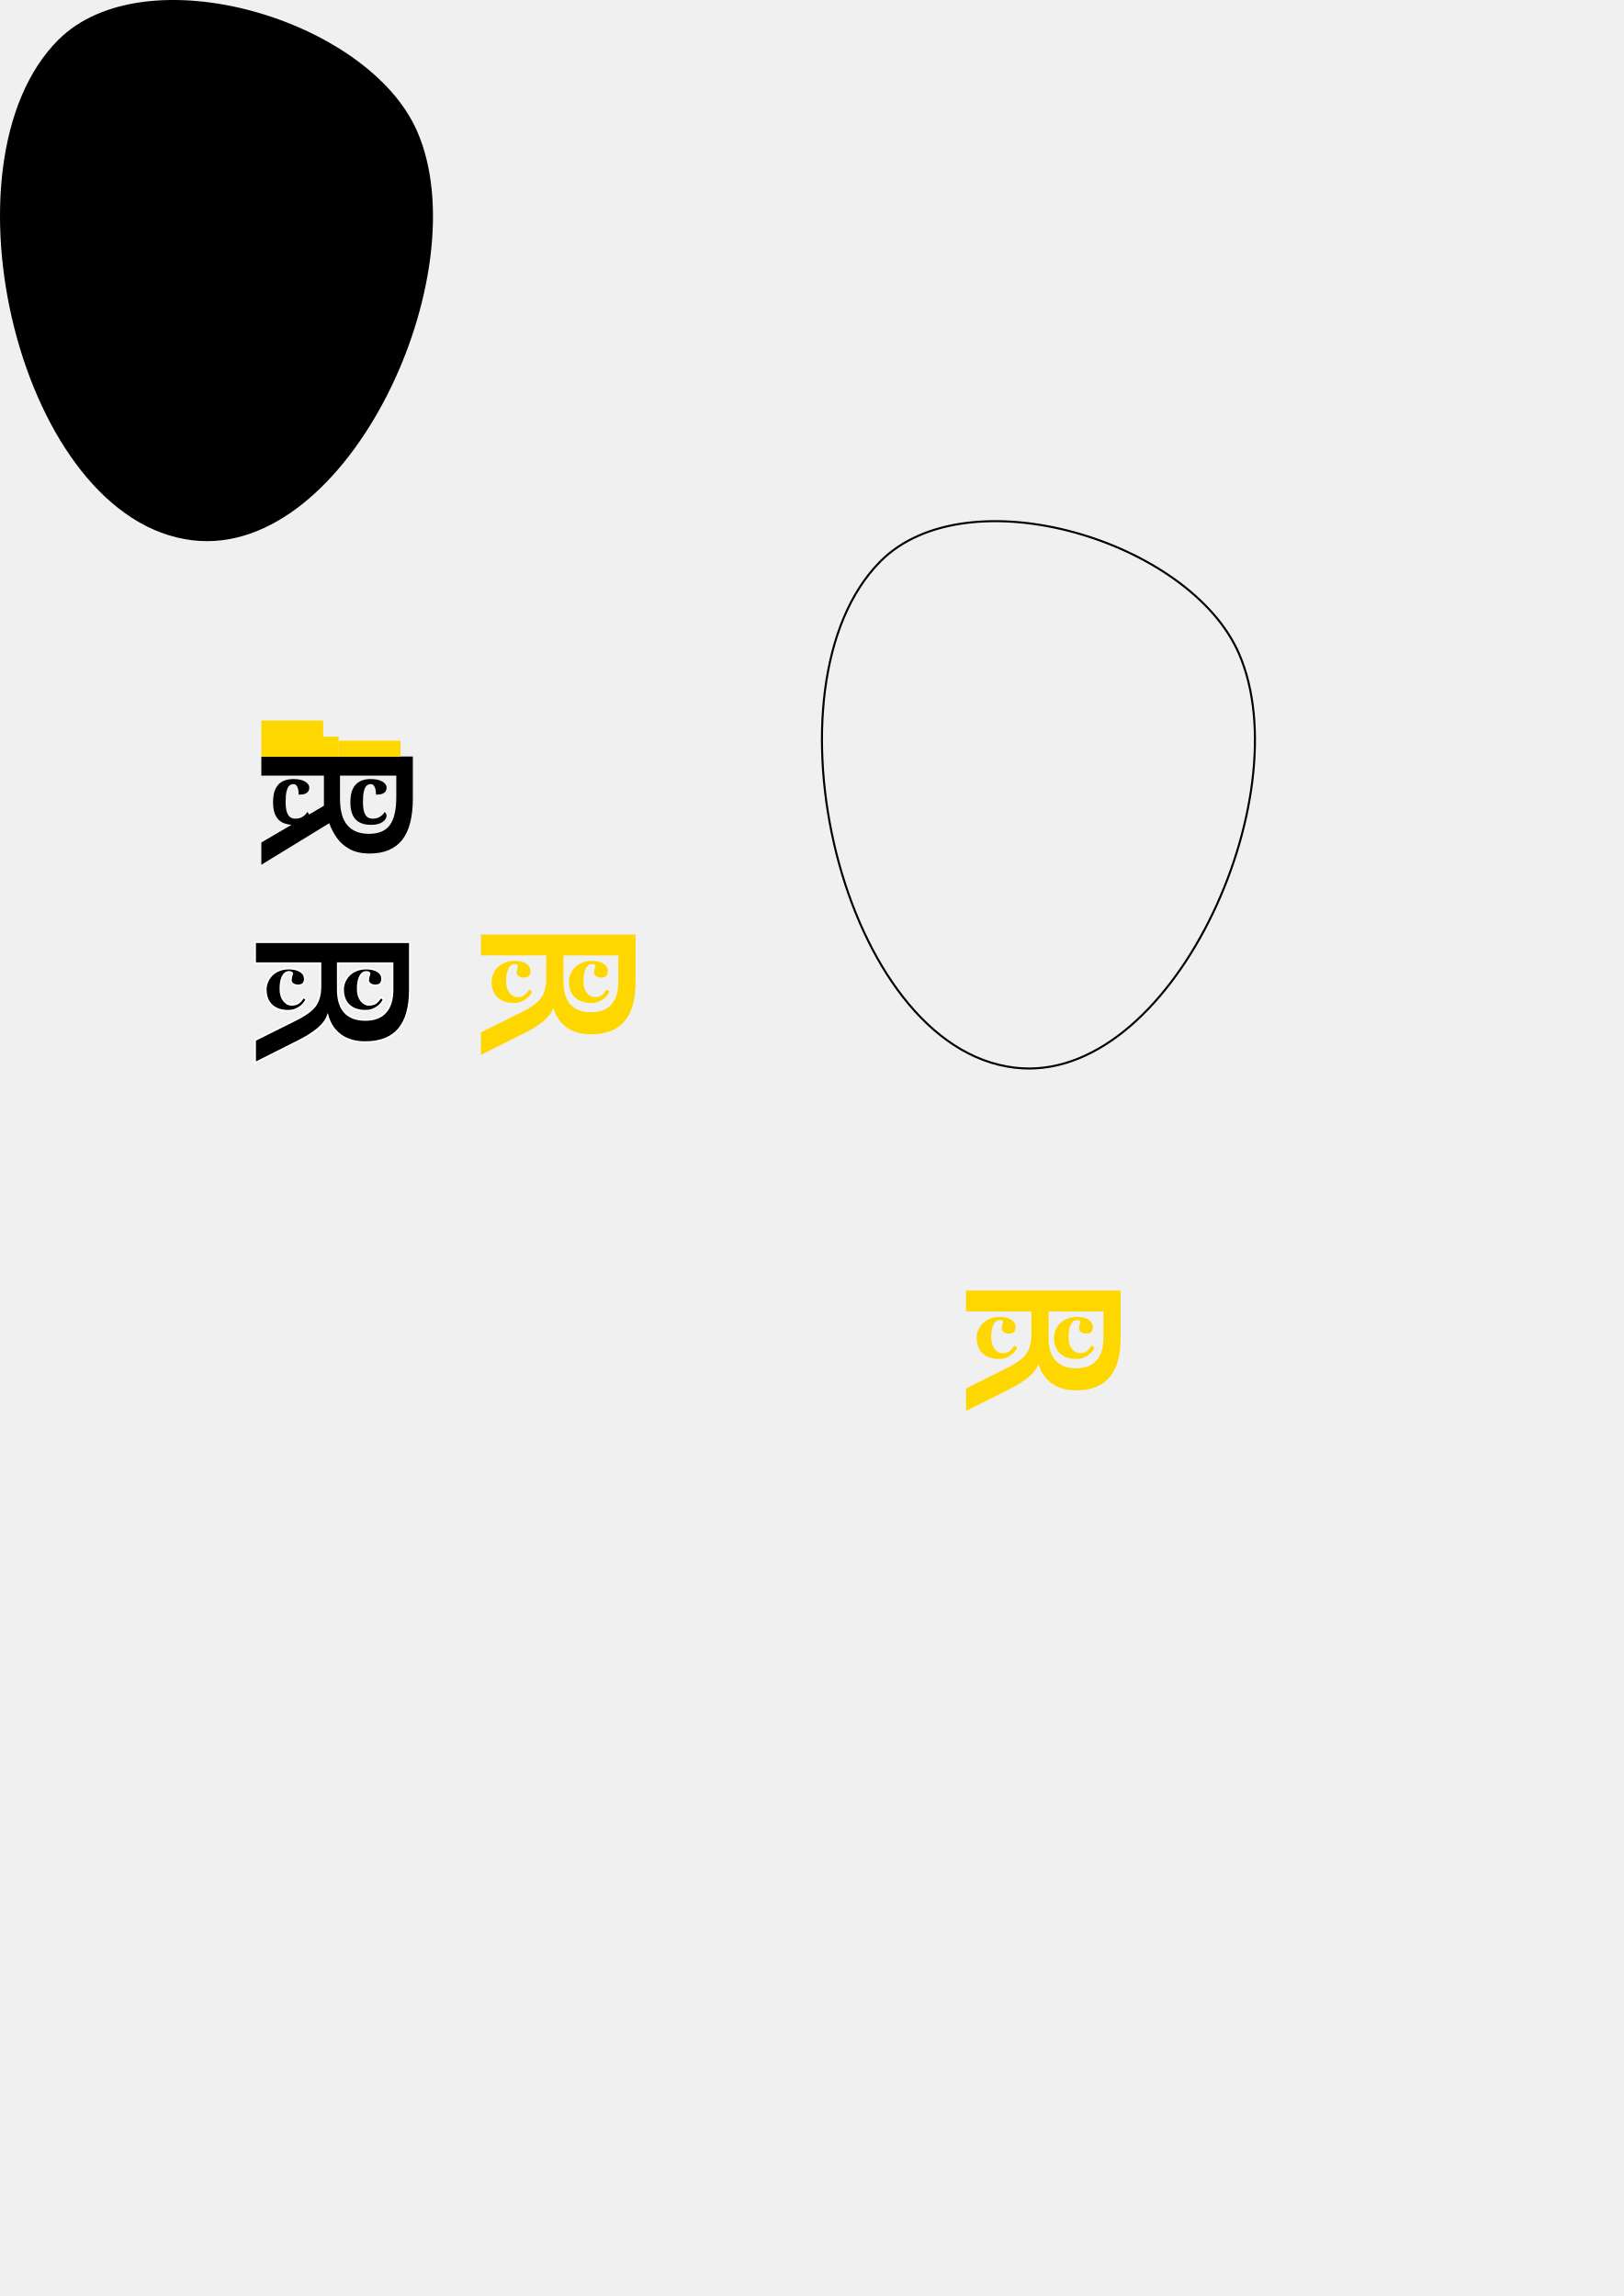
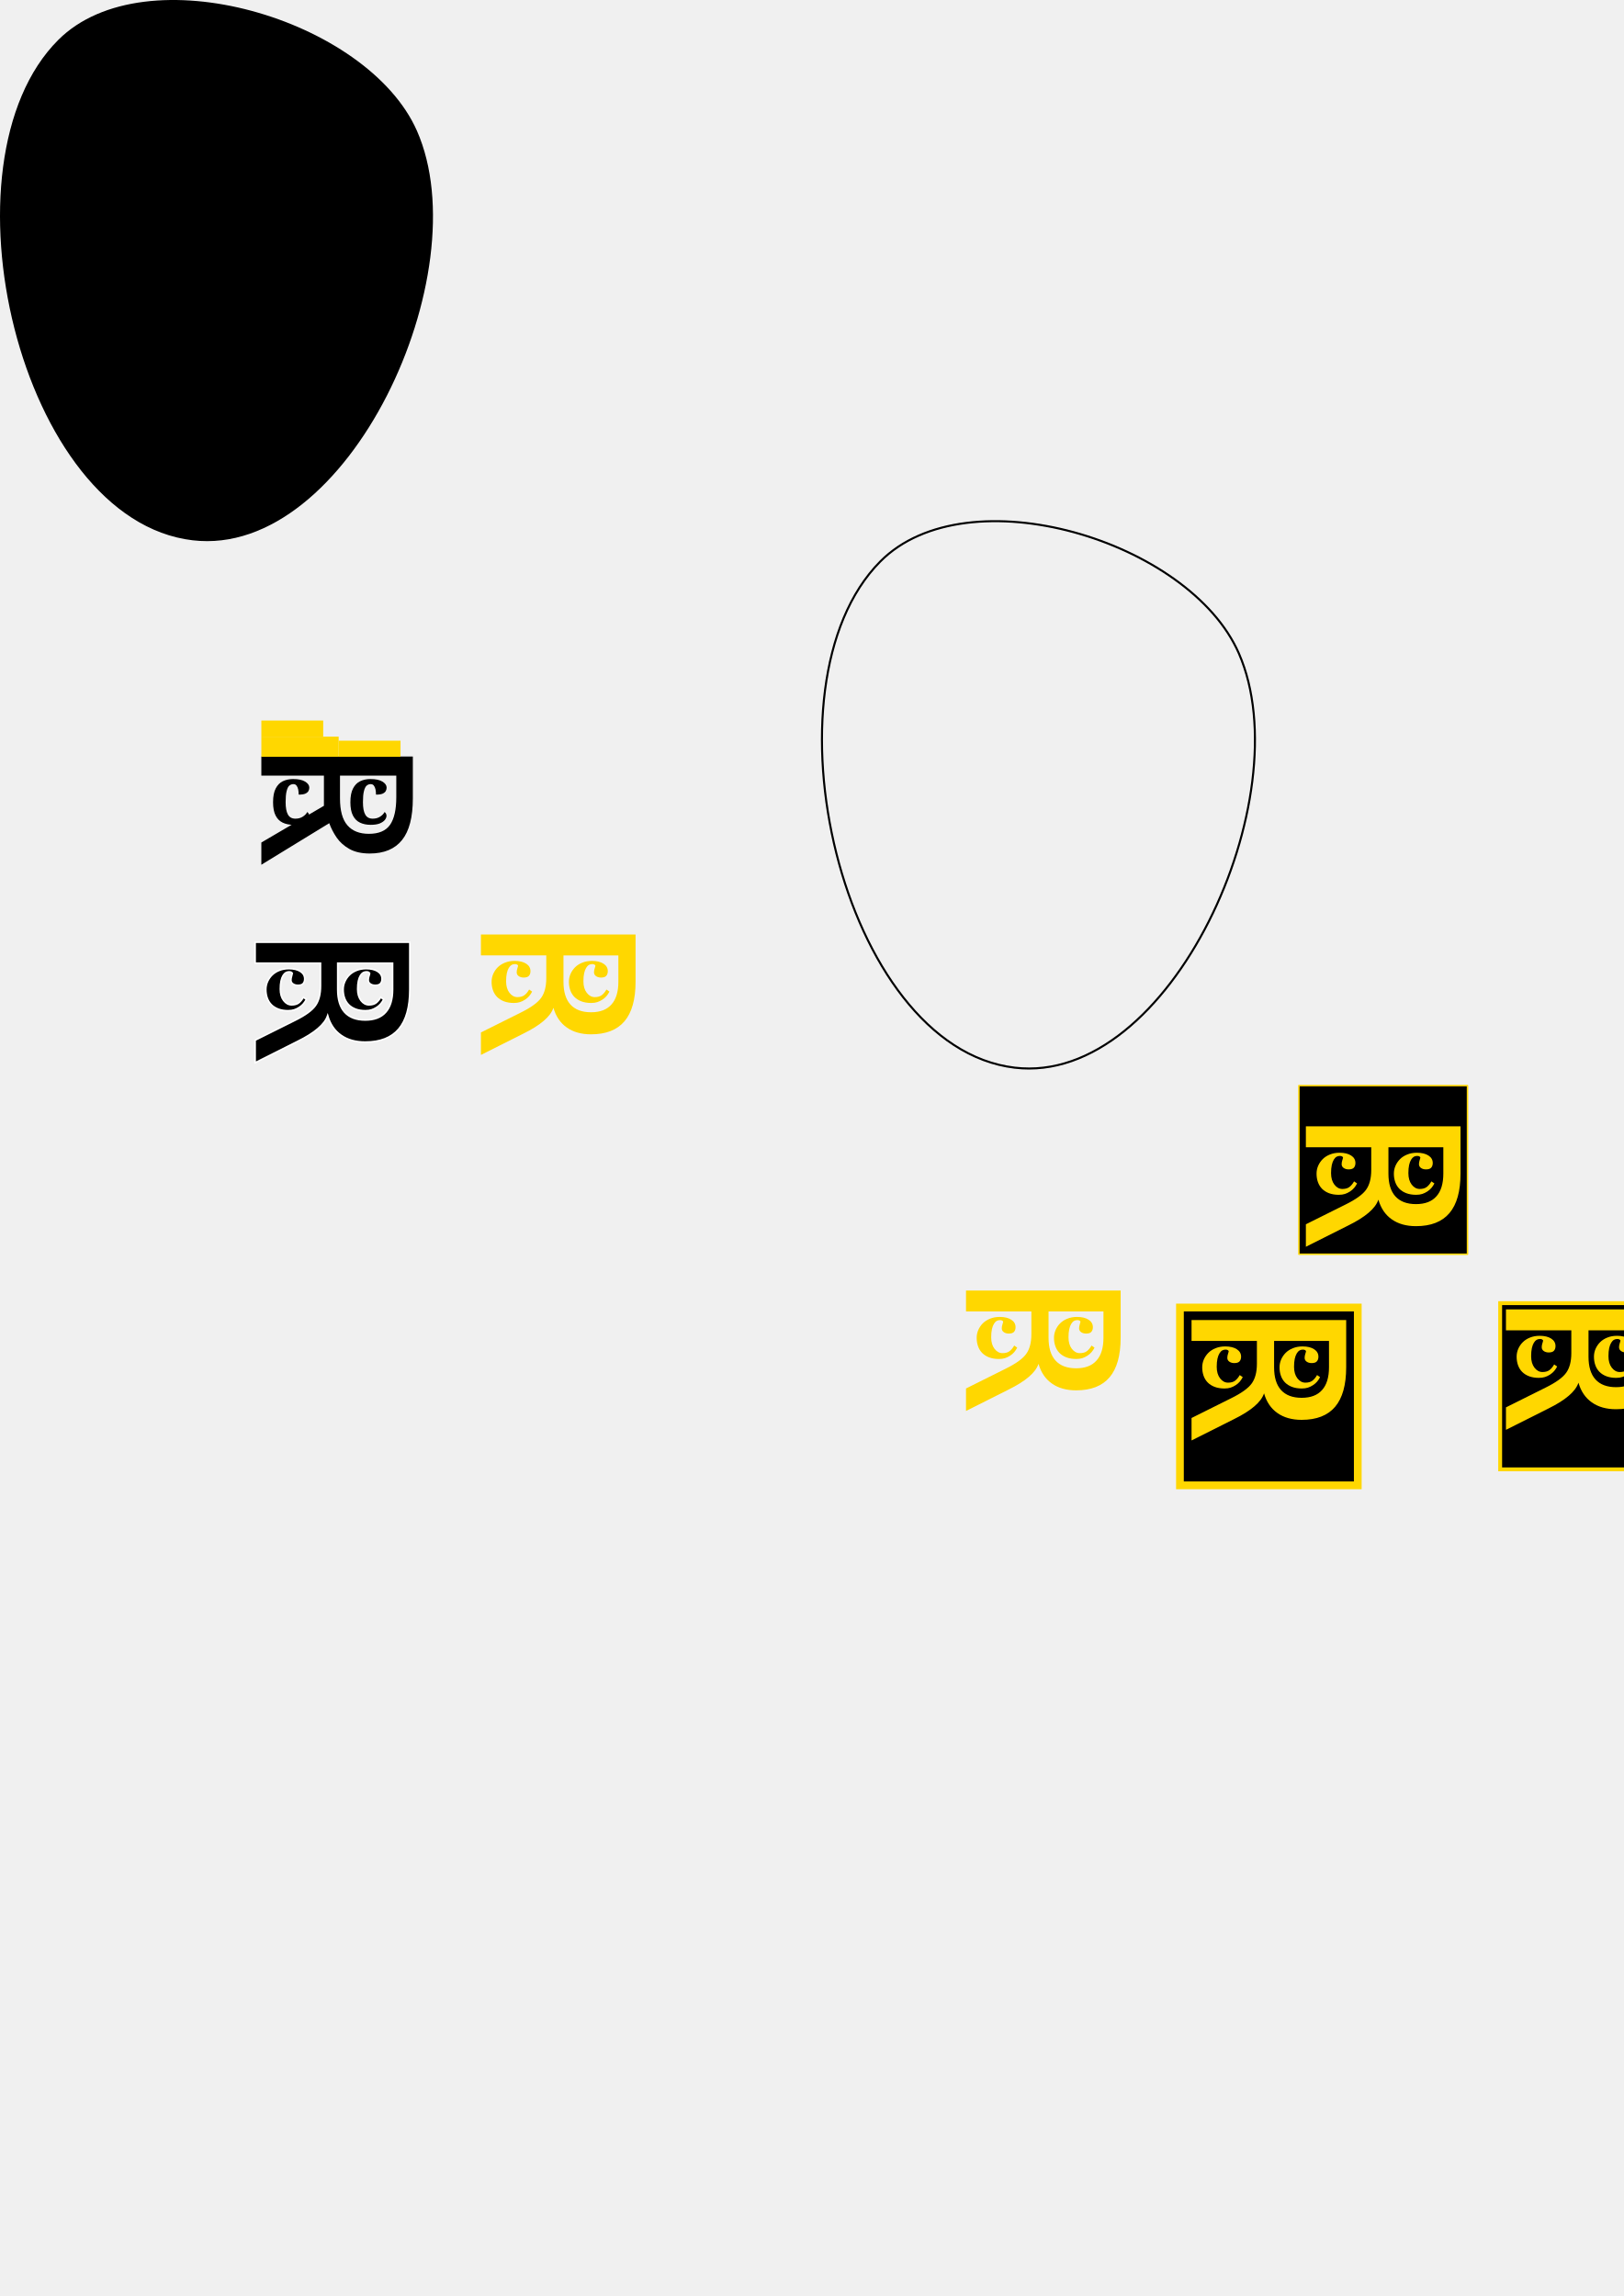
<svg xmlns="http://www.w3.org/2000/svg" width="210mm" height="297mm" viewBox="0 0 210 297" version="1.1" id="svg8">
  <defs id="defs2" />
  <g id="layer1">
    <g id="g843">
+       <rect style="opacity:1;fill:#000000;fill-opacity:1;stroke:#ffd700;stroke-width:0.191;stroke-linecap:round;stroke-linejoin:round;stroke-miterlimit:4;stroke-dasharray:none;stroke-opacity:1" id="rect4606" width="21.809" height="21.809" x="167.99" y="140.43" />
      <text transform="rotate(90)" id="text825" y="-33.802" x="95.204" style="font-style:normal;font-weight:normal;font-size:27.435px;line-height:1.25;font-family:sans-serif;letter-spacing:0px;word-spacing:0px;fill:#000000;fill-opacity:1;stroke:none;stroke-width:0.686" xml:space="preserve">
        <tspan style="font-style:normal;font-variant:normal;font-weight:normal;font-stretch:normal;font-family:gew;-inkscape-font-specification:gew;stroke-width:0.686" y="-33.802" x="95.204" id="tspan823">R</tspan>
      </text>
      <text id="text817" y="106.588" x="34.815" style="font-style:normal;font-weight:normal;font-size:10.583px;line-height:1.25;font-family:sans-serif;letter-spacing:0px;word-spacing:0px;fill:#000000;fill-opacity:1;stroke:none;stroke-width:0.265" xml:space="preserve">
        <tspan style="font-style:normal;font-variant:normal;font-weight:bold;font-stretch:normal;font-family:Georgia;-inkscape-font-specification:'Georgia Bold';stroke-width:0.265" y="106.588" x="34.815" id="tspan815">c</tspan>
      </text>
      <text xml:space="preserve" style="font-style:normal;font-weight:normal;font-size:10.583px;line-height:1.25;font-family:sans-serif;letter-spacing:0px;word-spacing:0px;fill:#000000;fill-opacity:1;stroke:none;stroke-width:0.265" x="44.815" y="106.588" id="text829">
        <tspan id="tspan827" x="44.815" y="106.588" style="font-style:normal;font-variant:normal;font-weight:bold;font-stretch:normal;font-family:Georgia;-inkscape-font-specification:'Georgia Bold';stroke-width:0.265">c</tspan>
      </text>
      <path style="fill:none;stroke:#000000;stroke-width:0.265px;stroke-linecap:butt;stroke-linejoin:miter;stroke-opacity:1" d="m 113.857,72.627 c 11.237,-11.33 39.983,-2.73 46.371,11.893 8.13,18.612 -8.831,55.986 -28.999,53.588 -22.424,-2.666 -33.274,-49.447 -17.373,-65.481 z" id="path874" />
      <path id="path876" d="M 7.549,5.151 C 18.786,-6.051 47.532,2.452 53.92,16.91 62.05,35.311 45.089,72.262 24.921,69.891 2.497,67.255 -8.353,21.003 7.549,5.151 Z" style="fill:#000000;fill-opacity:1;stroke:none;stroke-width:0.263px;stroke-linecap:butt;stroke-linejoin:miter;stroke-opacity:1" />
      <g id="g914" transform="translate(-1.322917,19.27679)">
        <g aria-label="R" transform="rotate(90,33.74274,59.51714)" style="font-style:normal;font-weight:normal;font-size:27.435px;line-height:1.25;font-family:sans-serif;letter-spacing:0px;word-spacing:0px;fill:#ffd700;fill-opacity:1;stroke:none;stroke-width:0.2;stroke-miterlimit:4;stroke-dasharray:none;stroke-opacity:1" id="g886-3">
          <path d="m 131.368,-42.378 q 0.871,0.295 1.688,1.259 0.831,0.965 1.661,2.652 l 2.746,5.466 h -2.907 l -2.559,-5.131 q -0.991,-2.009 -1.929,-2.666 -0.924,-0.656 -2.532,-0.656 h -2.947 v 8.453 h -2.706 v -20 h 6.109 q 3.429,0 5.117,1.433 1.688,1.433 1.688,4.327 0,1.889 -0.884,3.135 -0.871,1.246 -2.545,1.728 z m -6.778,-8.399 v 7.1 h 3.403 q 1.956,0 2.947,-0.898 1.005,-0.911 1.005,-2.666 0,-1.755 -1.005,-2.639 -0.991,-0.898 -2.947,-0.898 z" style="font-style:normal;font-variant:normal;font-weight:normal;font-stretch:normal;font-family:gew;-inkscape-font-specification:gew;fill:#ffd700;fill-opacity:1;stroke:none;stroke-width:0.2;stroke-miterlimit:4;stroke-dasharray:none;stroke-opacity:1" id="path884-6" />
        </g>
        <g transform="translate(93.25988,25.77439)" aria-label="c" style="font-style:normal;font-weight:normal;font-size:10.583px;line-height:1.25;font-family:sans-serif;letter-spacing:0px;word-spacing:0px;fill:#ffd700;fill-opacity:1;stroke:none;stroke-width:0.2;stroke-miterlimit:4;stroke-dasharray:none;stroke-opacity:1" id="g890-0">
          <path d="m 37.264,130.741 q -0.718,0 -1.271,-0.207 -0.548,-0.212 -0.904,-0.574 -0.357,-0.367 -0.532,-0.868 -0.176,-0.501 -0.176,-1.09 0,-0.537 0.212,-1.023 0.217,-0.486 0.584,-0.853 0.377,-0.377 0.935,-0.599 0.563,-0.227 1.24,-0.227 0.951,0 1.504,0.362 0.553,0.357 0.553,0.966 0,0.372 -0.196,0.599 -0.196,0.227 -0.677,0.227 -0.388,0 -0.651,-0.186 -0.258,-0.186 -0.258,-0.486 0,-0.253 0.083,-0.501 0.083,-0.248 0.098,-0.377 -0.057,-0.093 -0.145,-0.14 -0.088,-0.052 -0.274,-0.052 -0.233,0 -0.424,0.109 -0.191,0.109 -0.357,0.382 -0.16,0.258 -0.258,0.692 -0.093,0.434 -0.093,1.044 0,0.92 0.429,1.483 0.434,0.563 1.034,0.563 0.574,0 0.91,-0.253 0.341,-0.258 0.605,-0.729 l 0.388,0.269 q -0.16,0.315 -0.382,0.579 -0.222,0.258 -0.532,0.46 -0.326,0.212 -0.661,0.32 -0.336,0.109 -0.78,0.109 z" style="font-style:normal;font-variant:normal;font-weight:bold;font-stretch:normal;font-family:Georgia;-inkscape-font-specification:'Georgia Bold';fill:#ffd700;fill-opacity:1;stroke:none;stroke-width:0.2;stroke-miterlimit:4;stroke-dasharray:none;stroke-opacity:1" id="path888-8" />
        </g>
        <g transform="translate(93.25988,25.77439)" aria-label="c" style="font-style:normal;font-weight:normal;font-size:10.583px;line-height:1.25;font-family:sans-serif;letter-spacing:0px;word-spacing:0px;fill:#ffd700;fill-opacity:1;stroke:none;stroke-width:0.2;stroke-miterlimit:4;stroke-dasharray:none;stroke-opacity:1" id="g894-5">
          <path d="m 47.264,130.741 q -0.718,0 -1.271,-0.207 -0.548,-0.212 -0.904,-0.574 -0.357,-0.367 -0.532,-0.868 -0.176,-0.501 -0.176,-1.09 0,-0.537 0.212,-1.023 0.217,-0.486 0.584,-0.853 0.377,-0.377 0.935,-0.599 0.563,-0.227 1.24,-0.227 0.951,0 1.504,0.362 0.553,0.357 0.553,0.966 0,0.372 -0.196,0.599 -0.196,0.227 -0.677,0.227 -0.388,0 -0.651,-0.186 -0.258,-0.186 -0.258,-0.486 0,-0.253 0.083,-0.501 0.083,-0.248 0.098,-0.377 -0.057,-0.093 -0.145,-0.14 -0.088,-0.052 -0.274,-0.052 -0.233,0 -0.424,0.109 -0.191,0.109 -0.357,0.382 -0.16,0.258 -0.258,0.692 -0.093,0.434 -0.093,1.044 0,0.92 0.429,1.483 0.434,0.563 1.034,0.563 0.574,0 0.91,-0.253 0.341,-0.258 0.605,-0.729 l 0.388,0.269 q -0.16,0.315 -0.382,0.579 -0.222,0.258 -0.532,0.46 -0.326,0.212 -0.661,0.32 -0.336,0.109 -0.78,0.109 z" style="font-style:normal;font-variant:normal;font-weight:bold;font-stretch:normal;font-family:Georgia;-inkscape-font-specification:'Georgia Bold';fill:#ffd700;fill-opacity:1;stroke:none;stroke-width:0.2;stroke-miterlimit:4;stroke-dasharray:none;stroke-opacity:1" id="path892-6" />
+         </g>
+       </g>
+       <g transform="translate(42.63393,-1.96112)" id="g4604">
+         <g id="g4594" style="font-style:normal;font-weight:normal;font-size:27.435px;line-height:1.25;font-family:sans-serif;letter-spacing:0px;word-spacing:0px;fill:#ffd700;fill-opacity:1;stroke:none;stroke-width:0.2;stroke-miterlimit:4;stroke-dasharray:none;stroke-opacity:1" transform="rotate(90,33.74274,59.51714)" aria-label="R">
+           <path id="path4592" style="font-style:normal;font-variant:normal;font-weight:normal;font-stretch:normal;font-family:gew;-inkscape-font-specification:gew;fill:#ffd700;fill-opacity:1;stroke:none;stroke-width:0.2;stroke-miterlimit:4;stroke-dasharray:none;stroke-opacity:1" d="m 131.368,-42.378 q 0.871,0.295 1.688,1.259 0.831,0.965 1.661,2.652 l 2.746,5.466 h -2.907 l -2.559,-5.131 q -0.991,-2.009 -1.929,-2.666 -0.924,-0.656 -2.532,-0.656 h -2.947 v 8.453 h -2.706 v -20 h 6.109 q 3.429,0 5.117,1.433 1.688,1.433 1.688,4.327 0,1.889 -0.884,3.135 -0.871,1.246 -2.545,1.728 z m -6.778,-8.399 v 7.1 h 3.403 q 1.956,0 2.947,-0.898 1.005,-0.911 1.005,-2.666 0,-1.755 -1.005,-2.639 -0.991,-0.898 -2.947,-0.898 z" />
+         </g>
+         <g id="g4598" style="font-style:normal;font-weight:normal;font-size:10.583px;line-height:1.25;font-family:sans-serif;letter-spacing:0px;word-spacing:0px;fill:#ffd700;fill-opacity:1;stroke:none;stroke-width:0.2;stroke-miterlimit:4;stroke-dasharray:none;stroke-opacity:1" aria-label="c" transform="translate(93.25988,25.77439)">
+           <path id="path4596" style="font-style:normal;font-variant:normal;font-weight:bold;font-stretch:normal;font-family:Georgia;-inkscape-font-specification:'Georgia Bold';fill:#ffd700;fill-opacity:1;stroke:none;stroke-width:0.2;stroke-miterlimit:4;stroke-dasharray:none;stroke-opacity:1" d="m 37.264,130.741 q -0.718,0 -1.271,-0.207 -0.548,-0.212 -0.904,-0.574 -0.357,-0.367 -0.532,-0.868 -0.176,-0.501 -0.176,-1.09 0,-0.537 0.212,-1.023 0.217,-0.486 0.584,-0.853 0.377,-0.377 0.935,-0.599 0.563,-0.227 1.24,-0.227 0.951,0 1.504,0.362 0.553,0.357 0.553,0.966 0,0.372 -0.196,0.599 -0.196,0.227 -0.677,0.227 -0.388,0 -0.651,-0.186 -0.258,-0.186 -0.258,-0.486 0,-0.253 0.083,-0.501 0.083,-0.248 0.098,-0.377 -0.057,-0.093 -0.145,-0.14 -0.088,-0.052 -0.274,-0.052 -0.233,0 -0.424,0.109 -0.191,0.109 -0.357,0.382 -0.16,0.258 -0.258,0.692 -0.093,0.434 -0.093,1.044 0,0.92 0.429,1.483 0.434,0.563 1.034,0.563 0.574,0 0.91,-0.253 0.341,-0.258 0.605,-0.729 l 0.388,0.269 q -0.16,0.315 -0.382,0.579 -0.222,0.258 -0.532,0.46 -0.326,0.212 -0.661,0.32 -0.336,0.109 -0.78,0.109 z" />
+         </g>
+         <g id="g4602" style="font-style:normal;font-weight:normal;font-size:10.583px;line-height:1.25;font-family:sans-serif;letter-spacing:0px;word-spacing:0px;fill:#ffd700;fill-opacity:1;stroke:none;stroke-width:0.2;stroke-miterlimit:4;stroke-dasharray:none;stroke-opacity:1" aria-label="c" transform="translate(93.25988,25.77439)">
+           <path id="path4600" style="font-style:normal;font-variant:normal;font-weight:bold;font-stretch:normal;font-family:Georgia;-inkscape-font-specification:'Georgia Bold';fill:#ffd700;fill-opacity:1;stroke:none;stroke-width:0.2;stroke-miterlimit:4;stroke-dasharray:none;stroke-opacity:1" d="m 47.264,130.741 q -0.718,0 -1.271,-0.207 -0.548,-0.212 -0.904,-0.574 -0.357,-0.367 -0.532,-0.868 -0.176,-0.501 -0.176,-1.09 0,-0.537 0.212,-1.023 0.217,-0.486 0.584,-0.853 0.377,-0.377 0.935,-0.599 0.563,-0.227 1.24,-0.227 0.951,0 1.504,0.362 0.553,0.357 0.553,0.966 0,0.372 -0.196,0.599 -0.196,0.227 -0.677,0.227 -0.388,0 -0.651,-0.186 -0.258,-0.186 -0.258,-0.486 0,-0.253 0.083,-0.501 0.083,-0.248 0.098,-0.377 -0.057,-0.093 -0.145,-0.14 -0.088,-0.052 -0.274,-0.052 -0.233,0 -0.424,0.109 -0.191,0.109 -0.357,0.382 -0.16,0.258 -0.258,0.692 -0.093,0.434 -0.093,1.044 0,0.92 0.429,1.483 0.434,0.563 1.034,0.563 0.574,0 0.91,-0.253 0.341,-0.258 0.605,-0.729 l 0.388,0.269 q -0.16,0.315 -0.382,0.579 -0.222,0.258 -0.532,0.46 -0.326,0.212 -0.661,0.32 -0.336,0.109 -0.78,0.109 z" />
+         </g>
+       </g>
+       <rect y="169.136" x="152.607" height="23" width="23" id="rect4608" style="opacity:1;fill:#000000;fill-opacity:1;stroke:#ffd700;stroke-width:1;stroke-linecap:round;stroke-linejoin:miter;stroke-miterlimit:4;stroke-dasharray:none;stroke-opacity:1" />
+       <g id="g4622" transform="translate(27.84659,23.09406)">
+         <g aria-label="R" transform="rotate(90,33.74274,59.51714)" style="font-style:normal;font-weight:normal;font-size:27.435px;line-height:1.25;font-family:sans-serif;letter-spacing:0px;word-spacing:0px;fill:#ffd700;fill-opacity:1;stroke:none;stroke-width:0.2;stroke-miterlimit:4;stroke-dasharray:none;stroke-opacity:1" id="g4612">
+           <path d="m 131.368,-42.378 q 0.871,0.295 1.688,1.259 0.831,0.965 1.661,2.652 l 2.746,5.466 h -2.907 l -2.559,-5.131 q -0.991,-2.009 -1.929,-2.666 -0.924,-0.656 -2.532,-0.656 h -2.947 v 8.453 h -2.706 v -20 h 6.109 q 3.429,0 5.117,1.433 1.688,1.433 1.688,4.327 0,1.889 -0.884,3.135 -0.871,1.246 -2.545,1.728 z m -6.778,-8.399 v 7.1 h 3.403 q 1.956,0 2.947,-0.898 1.005,-0.911 1.005,-2.666 0,-1.755 -1.005,-2.639 -0.991,-0.898 -2.947,-0.898 z" style="font-style:normal;font-variant:normal;font-weight:normal;font-stretch:normal;font-family:gew;-inkscape-font-specification:gew;fill:#ffd700;fill-opacity:1;stroke:none;stroke-width:0.2;stroke-miterlimit:4;stroke-dasharray:none;stroke-opacity:1" id="path4610" />
+         </g>
+         <g transform="translate(93.25988,25.77439)" aria-label="c" style="font-style:normal;font-weight:normal;font-size:10.583px;line-height:1.25;font-family:sans-serif;letter-spacing:0px;word-spacing:0px;fill:#ffd700;fill-opacity:1;stroke:none;stroke-width:0.2;stroke-miterlimit:4;stroke-dasharray:none;stroke-opacity:1" id="g4616">
+           <path d="m 37.264,130.741 q -0.718,0 -1.271,-0.207 -0.548,-0.212 -0.904,-0.574 -0.357,-0.367 -0.532,-0.868 -0.176,-0.501 -0.176,-1.09 0,-0.537 0.212,-1.023 0.217,-0.486 0.584,-0.853 0.377,-0.377 0.935,-0.599 0.563,-0.227 1.24,-0.227 0.951,0 1.504,0.362 0.553,0.357 0.553,0.966 0,0.372 -0.196,0.599 -0.196,0.227 -0.677,0.227 -0.388,0 -0.651,-0.186 -0.258,-0.186 -0.258,-0.486 0,-0.253 0.083,-0.501 0.083,-0.248 0.098,-0.377 -0.057,-0.093 -0.145,-0.14 -0.088,-0.052 -0.274,-0.052 -0.233,0 -0.424,0.109 -0.191,0.109 -0.357,0.382 -0.16,0.258 -0.258,0.692 -0.093,0.434 -0.093,1.044 0,0.92 0.429,1.483 0.434,0.563 1.034,0.563 0.574,0 0.91,-0.253 0.341,-0.258 0.605,-0.729 l 0.388,0.269 q -0.16,0.315 -0.382,0.579 -0.222,0.258 -0.532,0.46 -0.326,0.212 -0.661,0.32 -0.336,0.109 -0.78,0.109 z" style="font-style:normal;font-variant:normal;font-weight:bold;font-stretch:normal;font-family:Georgia;-inkscape-font-specification:'Georgia Bold';fill:#ffd700;fill-opacity:1;stroke:none;stroke-width:0.2;stroke-miterlimit:4;stroke-dasharray:none;stroke-opacity:1" id="path4614" />
+         </g>
+         <g transform="translate(93.25988,25.77439)" aria-label="c" style="font-style:normal;font-weight:normal;font-size:10.583px;line-height:1.25;font-family:sans-serif;letter-spacing:0px;word-spacing:0px;fill:#ffd700;fill-opacity:1;stroke:none;stroke-width:0.2;stroke-miterlimit:4;stroke-dasharray:none;stroke-opacity:1" id="g4620">
+           <path d="m 47.264,130.741 q -0.718,0 -1.271,-0.207 -0.548,-0.212 -0.904,-0.574 -0.357,-0.367 -0.532,-0.868 -0.176,-0.501 -0.176,-1.09 0,-0.537 0.212,-1.023 0.217,-0.486 0.584,-0.853 0.377,-0.377 0.935,-0.599 0.563,-0.227 1.24,-0.227 0.951,0 1.504,0.362 0.553,0.357 0.553,0.966 0,0.372 -0.196,0.599 -0.196,0.227 -0.677,0.227 -0.388,0 -0.651,-0.186 -0.258,-0.186 -0.258,-0.486 0,-0.253 0.083,-0.501 0.083,-0.248 0.098,-0.377 -0.057,-0.093 -0.145,-0.14 -0.088,-0.052 -0.274,-0.052 -0.233,0 -0.424,0.109 -0.191,0.109 -0.357,0.382 -0.16,0.258 -0.258,0.692 -0.093,0.434 -0.093,1.044 0,0.92 0.429,1.483 0.434,0.563 1.034,0.563 0.574,0 0.91,-0.253 0.341,-0.258 0.605,-0.729 l 0.388,0.269 q -0.16,0.315 -0.382,0.579 -0.222,0.258 -0.532,0.46 -0.326,0.212 -0.661,0.32 -0.336,0.109 -0.78,0.109 z" style="font-style:normal;font-variant:normal;font-weight:bold;font-stretch:normal;font-family:Georgia;-inkscape-font-specification:'Georgia Bold';fill:#ffd700;fill-opacity:1;stroke:none;stroke-width:0.2;stroke-miterlimit:4;stroke-dasharray:none;stroke-opacity:1" id="path4618" />
+         </g>
+       </g>
+       <rect style="opacity:1;fill:#000000;fill-opacity:1;stroke:#ffd700;stroke-width:0.5;stroke-linecap:round;stroke-linejoin:miter;stroke-miterlimit:4;stroke-dasharray:none;stroke-opacity:1" id="rect4624" width="21.5" height="21.5" x="194.022" y="168.569" />
+       <g transform="translate(68.51124,21.71921)" id="g4638">
+         <g id="g4628" style="font-style:normal;font-weight:normal;font-size:27.435px;line-height:1.25;font-family:sans-serif;letter-spacing:0px;word-spacing:0px;fill:#ffd700;fill-opacity:1;stroke:none;stroke-width:0.2;stroke-miterlimit:4;stroke-dasharray:none;stroke-opacity:1" transform="rotate(90,33.74274,59.51714)" aria-label="R">
+           <path id="path4626" style="font-style:normal;font-variant:normal;font-weight:normal;font-stretch:normal;font-family:gew;-inkscape-font-specification:gew;fill:#ffd700;fill-opacity:1;stroke:none;stroke-width:0.2;stroke-miterlimit:4;stroke-dasharray:none;stroke-opacity:1" d="m 131.368,-42.378 q 0.871,0.295 1.688,1.259 0.831,0.965 1.661,2.652 l 2.746,5.466 h -2.907 l -2.559,-5.131 q -0.991,-2.009 -1.929,-2.666 -0.924,-0.656 -2.532,-0.656 h -2.947 v 8.453 h -2.706 v -20 h 6.109 q 3.429,0 5.117,1.433 1.688,1.433 1.688,4.327 0,1.889 -0.884,3.135 -0.871,1.246 -2.545,1.728 z m -6.778,-8.399 v 7.1 h 3.403 q 1.956,0 2.947,-0.898 1.005,-0.911 1.005,-2.666 0,-1.755 -1.005,-2.639 -0.991,-0.898 -2.947,-0.898 z" />
+         </g>
+         <g id="g4632" style="font-style:normal;font-weight:normal;font-size:10.583px;line-height:1.25;font-family:sans-serif;letter-spacing:0px;word-spacing:0px;fill:#ffd700;fill-opacity:1;stroke:none;stroke-width:0.2;stroke-miterlimit:4;stroke-dasharray:none;stroke-opacity:1" aria-label="c" transform="translate(93.25988,25.77439)">
+           <path id="path4630" style="font-style:normal;font-variant:normal;font-weight:bold;font-stretch:normal;font-family:Georgia;-inkscape-font-specification:'Georgia Bold';fill:#ffd700;fill-opacity:1;stroke:none;stroke-width:0.2;stroke-miterlimit:4;stroke-dasharray:none;stroke-opacity:1" d="m 37.264,130.741 q -0.718,0 -1.271,-0.207 -0.548,-0.212 -0.904,-0.574 -0.357,-0.367 -0.532,-0.868 -0.176,-0.501 -0.176,-1.09 0,-0.537 0.212,-1.023 0.217,-0.486 0.584,-0.853 0.377,-0.377 0.935,-0.599 0.563,-0.227 1.24,-0.227 0.951,0 1.504,0.362 0.553,0.357 0.553,0.966 0,0.372 -0.196,0.599 -0.196,0.227 -0.677,0.227 -0.388,0 -0.651,-0.186 -0.258,-0.186 -0.258,-0.486 0,-0.253 0.083,-0.501 0.083,-0.248 0.098,-0.377 -0.057,-0.093 -0.145,-0.14 -0.088,-0.052 -0.274,-0.052 -0.233,0 -0.424,0.109 -0.191,0.109 -0.357,0.382 -0.16,0.258 -0.258,0.692 -0.093,0.434 -0.093,1.044 0,0.92 0.429,1.483 0.434,0.563 1.034,0.563 0.574,0 0.91,-0.253 0.341,-0.258 0.605,-0.729 l 0.388,0.269 q -0.16,0.315 -0.382,0.579 -0.222,0.258 -0.532,0.46 -0.326,0.212 -0.661,0.32 -0.336,0.109 -0.78,0.109 z" />
+         </g>
+         <g id="g4636" style="font-style:normal;font-weight:normal;font-size:10.583px;line-height:1.25;font-family:sans-serif;letter-spacing:0px;word-spacing:0px;fill:#ffd700;fill-opacity:1;stroke:none;stroke-width:0.2;stroke-miterlimit:4;stroke-dasharray:none;stroke-opacity:1" aria-label="c" transform="translate(93.25988,25.77439)">
+           <path id="path4634" style="font-style:normal;font-variant:normal;font-weight:bold;font-stretch:normal;font-family:Georgia;-inkscape-font-specification:'Georgia Bold';fill:#ffd700;fill-opacity:1;stroke:none;stroke-width:0.2;stroke-miterlimit:4;stroke-dasharray:none;stroke-opacity:1" d="m 47.264,130.741 q -0.718,0 -1.271,-0.207 -0.548,-0.212 -0.904,-0.574 -0.357,-0.367 -0.532,-0.868 -0.176,-0.501 -0.176,-1.09 0,-0.537 0.212,-1.023 0.217,-0.486 0.584,-0.853 0.377,-0.377 0.935,-0.599 0.563,-0.227 1.24,-0.227 0.951,0 1.504,0.362 0.553,0.357 0.553,0.966 0,0.372 -0.196,0.599 -0.196,0.227 -0.677,0.227 -0.388,0 -0.651,-0.186 -0.258,-0.186 -0.258,-0.486 0,-0.253 0.083,-0.501 0.083,-0.248 0.098,-0.377 -0.057,-0.093 -0.145,-0.14 -0.088,-0.052 -0.274,-0.052 -0.233,0 -0.424,0.109 -0.191,0.109 -0.357,0.382 -0.16,0.258 -0.258,0.692 -0.093,0.434 -0.093,1.044 0,0.92 0.429,1.483 0.434,0.563 1.034,0.563 0.574,0 0.91,-0.253 0.341,-0.258 0.605,-0.729 l 0.388,0.269 q -0.16,0.315 -0.382,0.579 -0.222,0.258 -0.532,0.46 -0.326,0.212 -0.661,0.32 -0.336,0.109 -0.78,0.109 z" />
        </g>
      </g>
    </g>
    <rect style="opacity:1;fill:#ffd700;fill-opacity:1;stroke:none;stroke-width:0.288;stroke-opacity:1" id="rect831" width="10" height="2.606" x="33.802" y="95.291" />
    <rect y="95.812" x="43.802" height="2.085" width="8" id="rect833" style="opacity:1;fill:#ffd700;fill-opacity:1;stroke:none;stroke-width:0.231;stroke-opacity:1" />
    <rect style="opacity:1;fill:#ffd700;fill-opacity:1;stroke:none;stroke-width:0.231;stroke-opacity:1" id="rect835" width="8" height="2.085" x="33.802" y="93.206" />
    <g id="g882">
      <g id="text847" style="font-style:normal;font-weight:normal;font-size:27.435px;line-height:1.25;font-family:sans-serif;letter-spacing:0px;word-spacing:0px;fill:#000000;fill-opacity:1;stroke:#ffffff;stroke-width:0.2;stroke-opacity:1;stroke-miterlimit:4;stroke-dasharray:none" transform="rotate(90)" aria-label="R">
        <path id="path865" style="font-style:normal;font-variant:normal;font-weight:normal;font-stretch:normal;font-family:gew;-inkscape-font-specification:gew;stroke-width:0.2;stroke:#ffffff;stroke-opacity:1;stroke-miterlimit:4;stroke-dasharray:none" d="m 131.368,-42.378 q 0.871,0.295 1.688,1.259 0.831,0.965 1.661,2.652 l 2.746,5.466 h -2.907 l -2.559,-5.131 q -0.991,-2.009 -1.929,-2.666 -0.924,-0.656 -2.532,-0.656 h -2.947 v 8.453 h -2.706 v -20 h 6.109 q 3.429,0 5.117,1.433 1.688,1.433 1.688,4.327 0,1.889 -0.884,3.135 -0.871,1.246 -2.545,1.728 z m -6.778,-8.399 v 7.1 h 3.403 q 1.956,0 2.947,-0.898 1.005,-0.911 1.005,-2.666 0,-1.755 -1.005,-2.639 -0.991,-0.898 -2.947,-0.898 z" />
      </g>
      <g id="text851" style="font-style:normal;font-weight:normal;font-size:10.583px;line-height:1.25;font-family:sans-serif;letter-spacing:0px;word-spacing:0px;fill:#000000;fill-opacity:1;stroke:#ffffff;stroke-width:0.2;stroke-opacity:1;stroke-miterlimit:4;stroke-dasharray:none" aria-label="c">
        <path id="path868" style="font-style:normal;font-variant:normal;font-weight:bold;font-stretch:normal;font-family:Georgia;-inkscape-font-specification:'Georgia Bold';stroke-width:0.2;stroke:#ffffff;stroke-opacity:1;stroke-miterlimit:4;stroke-dasharray:none" d="m 37.264,130.741 q -0.718,0 -1.271,-0.207 -0.548,-0.212 -0.904,-0.574 -0.357,-0.367 -0.532,-0.868 -0.176,-0.501 -0.176,-1.09 0,-0.537 0.212,-1.023 0.217,-0.486 0.584,-0.853 0.377,-0.377 0.935,-0.599 0.563,-0.227 1.24,-0.227 0.951,0 1.504,0.362 0.553,0.357 0.553,0.966 0,0.372 -0.196,0.599 -0.196,0.227 -0.677,0.227 -0.388,0 -0.651,-0.186 -0.258,-0.186 -0.258,-0.486 0,-0.253 0.083,-0.501 0.083,-0.248 0.098,-0.377 -0.057,-0.093 -0.145,-0.14 -0.088,-0.052 -0.274,-0.052 -0.233,0 -0.424,0.109 -0.191,0.109 -0.357,0.382 -0.16,0.258 -0.258,0.692 -0.093,0.434 -0.093,1.044 0,0.92 0.429,1.483 0.434,0.563 1.034,0.563 0.574,0 0.91,-0.253 0.341,-0.258 0.605,-0.729 l 0.388,0.269 q -0.16,0.315 -0.382,0.579 -0.222,0.258 -0.532,0.46 -0.326,0.212 -0.661,0.32 -0.336,0.109 -0.78,0.109 z" />
      </g>
      <g id="text855" style="font-style:normal;font-weight:normal;font-size:10.583px;line-height:1.25;font-family:sans-serif;letter-spacing:0px;word-spacing:0px;fill:#000000;fill-opacity:1;stroke:#ffffff;stroke-width:0.2;stroke-opacity:1;stroke-miterlimit:4;stroke-dasharray:none" aria-label="c">
        <path id="path871" style="font-style:normal;font-variant:normal;font-weight:bold;font-stretch:normal;font-family:Georgia;-inkscape-font-specification:'Georgia Bold';stroke-width:0.2;stroke:#ffffff;stroke-opacity:1;stroke-miterlimit:4;stroke-dasharray:none" d="m 47.264,130.741 q -0.718,0 -1.271,-0.207 -0.548,-0.212 -0.904,-0.574 -0.357,-0.367 -0.532,-0.868 -0.176,-0.501 -0.176,-1.09 0,-0.537 0.212,-1.023 0.217,-0.486 0.584,-0.853 0.377,-0.377 0.935,-0.599 0.563,-0.227 1.24,-0.227 0.951,0 1.504,0.362 0.553,0.357 0.553,0.966 0,0.372 -0.196,0.599 -0.196,0.227 -0.677,0.227 -0.388,0 -0.651,-0.186 -0.258,-0.186 -0.258,-0.486 0,-0.253 0.083,-0.501 0.083,-0.248 0.098,-0.377 -0.057,-0.093 -0.145,-0.14 -0.088,-0.052 -0.274,-0.052 -0.233,0 -0.424,0.109 -0.191,0.109 -0.357,0.382 -0.16,0.258 -0.258,0.692 -0.093,0.434 -0.093,1.044 0,0.92 0.429,1.483 0.434,0.563 1.034,0.563 0.574,0 0.91,-0.253 0.341,-0.258 0.605,-0.729 l 0.388,0.269 q -0.16,0.315 -0.382,0.579 -0.222,0.258 -0.532,0.46 -0.326,0.212 -0.661,0.32 -0.336,0.109 -0.78,0.109 z" />
      </g>
    </g>
    <g id="g886" style="font-style:normal;font-weight:normal;font-size:27.435px;line-height:1.25;font-family:sans-serif;letter-spacing:0px;word-spacing:0px;fill:#ffd700;fill-opacity:1;stroke:none;stroke-width:0.2;stroke-miterlimit:4;stroke-dasharray:none;stroke-opacity:1" transform="rotate(90,15.10073,14.09847)" aria-label="R">
      <path id="path884" style="font-style:normal;font-variant:normal;font-weight:normal;font-stretch:normal;font-family:gew;-inkscape-font-specification:gew;stroke:none;stroke-width:0.2;stroke-miterlimit:4;stroke-dasharray:none;stroke-opacity:1;fill:#ffd700;fill-opacity:1" d="m 131.368,-42.378 q 0.871,0.295 1.688,1.259 0.831,0.965 1.661,2.652 l 2.746,5.466 h -2.907 l -2.559,-5.131 q -0.991,-2.009 -1.929,-2.666 -0.924,-0.656 -2.532,-0.656 h -2.947 v 8.453 h -2.706 v -20 h 6.109 q 3.429,0 5.117,1.433 1.688,1.433 1.688,4.327 0,1.889 -0.884,3.135 -0.871,1.246 -2.545,1.728 z m -6.778,-8.399 v 7.1 h 3.403 q 1.956,0 2.947,-0.898 1.005,-0.911 1.005,-2.666 0,-1.755 -1.005,-2.639 -0.991,-0.898 -2.947,-0.898 z" />
    </g>
    <g id="g890" style="font-style:normal;font-weight:normal;font-size:10.583px;line-height:1.25;font-family:sans-serif;letter-spacing:0px;word-spacing:0px;fill:#ffd700;fill-opacity:1;stroke:none;stroke-width:0.2;stroke-miterlimit:4;stroke-dasharray:none;stroke-opacity:1" aria-label="c" transform="translate(29.1992,-1.002261)">
      <path id="path888" style="font-style:normal;font-variant:normal;font-weight:bold;font-stretch:normal;font-family:Georgia;-inkscape-font-specification:'Georgia Bold';stroke:none;stroke-width:0.2;stroke-miterlimit:4;stroke-dasharray:none;stroke-opacity:1;fill:#ffd700;fill-opacity:1" d="m 37.264,130.741 q -0.718,0 -1.271,-0.207 -0.548,-0.212 -0.904,-0.574 -0.357,-0.367 -0.532,-0.868 -0.176,-0.501 -0.176,-1.09 0,-0.537 0.212,-1.023 0.217,-0.486 0.584,-0.853 0.377,-0.377 0.935,-0.599 0.563,-0.227 1.24,-0.227 0.951,0 1.504,0.362 0.553,0.357 0.553,0.966 0,0.372 -0.196,0.599 -0.196,0.227 -0.677,0.227 -0.388,0 -0.651,-0.186 -0.258,-0.186 -0.258,-0.486 0,-0.253 0.083,-0.501 0.083,-0.248 0.098,-0.377 -0.057,-0.093 -0.145,-0.14 -0.088,-0.052 -0.274,-0.052 -0.233,0 -0.424,0.109 -0.191,0.109 -0.357,0.382 -0.16,0.258 -0.258,0.692 -0.093,0.434 -0.093,1.044 0,0.92 0.429,1.483 0.434,0.563 1.034,0.563 0.574,0 0.91,-0.253 0.341,-0.258 0.605,-0.729 l 0.388,0.269 q -0.16,0.315 -0.382,0.579 -0.222,0.258 -0.532,0.46 -0.326,0.212 -0.661,0.32 -0.336,0.109 -0.78,0.109 z" />
    </g>
    <g id="g894" style="font-style:normal;font-weight:normal;font-size:10.583px;line-height:1.25;font-family:sans-serif;letter-spacing:0px;word-spacing:0px;fill:#ffd700;fill-opacity:1;stroke:none;stroke-width:0.2;stroke-miterlimit:4;stroke-dasharray:none;stroke-opacity:1" aria-label="c" transform="translate(29.1992,-1.002261)">
      <path id="path892" style="font-style:normal;font-variant:normal;font-weight:bold;font-stretch:normal;font-family:Georgia;-inkscape-font-specification:'Georgia Bold';stroke:none;stroke-width:0.2;stroke-miterlimit:4;stroke-dasharray:none;stroke-opacity:1;fill:#ffd700;fill-opacity:1" d="m 47.264,130.741 q -0.718,0 -1.271,-0.207 -0.548,-0.212 -0.904,-0.574 -0.357,-0.367 -0.532,-0.868 -0.176,-0.501 -0.176,-1.09 0,-0.537 0.212,-1.023 0.217,-0.486 0.584,-0.853 0.377,-0.377 0.935,-0.599 0.563,-0.227 1.24,-0.227 0.951,0 1.504,0.362 0.553,0.357 0.553,0.966 0,0.372 -0.196,0.599 -0.196,0.227 -0.677,0.227 -0.388,0 -0.651,-0.186 -0.258,-0.186 -0.258,-0.486 0,-0.253 0.083,-0.501 0.083,-0.248 0.098,-0.377 -0.057,-0.093 -0.145,-0.14 -0.088,-0.052 -0.274,-0.052 -0.233,0 -0.424,0.109 -0.191,0.109 -0.357,0.382 -0.16,0.258 -0.258,0.692 -0.093,0.434 -0.093,1.044 0,0.92 0.429,1.483 0.434,0.563 1.034,0.563 0.574,0 0.91,-0.253 0.341,-0.258 0.605,-0.729 l 0.388,0.269 q -0.16,0.315 -0.382,0.579 -0.222,0.258 -0.532,0.46 -0.326,0.212 -0.661,0.32 -0.336,0.109 -0.78,0.109 z" />
    </g>
  </g>
</svg>
